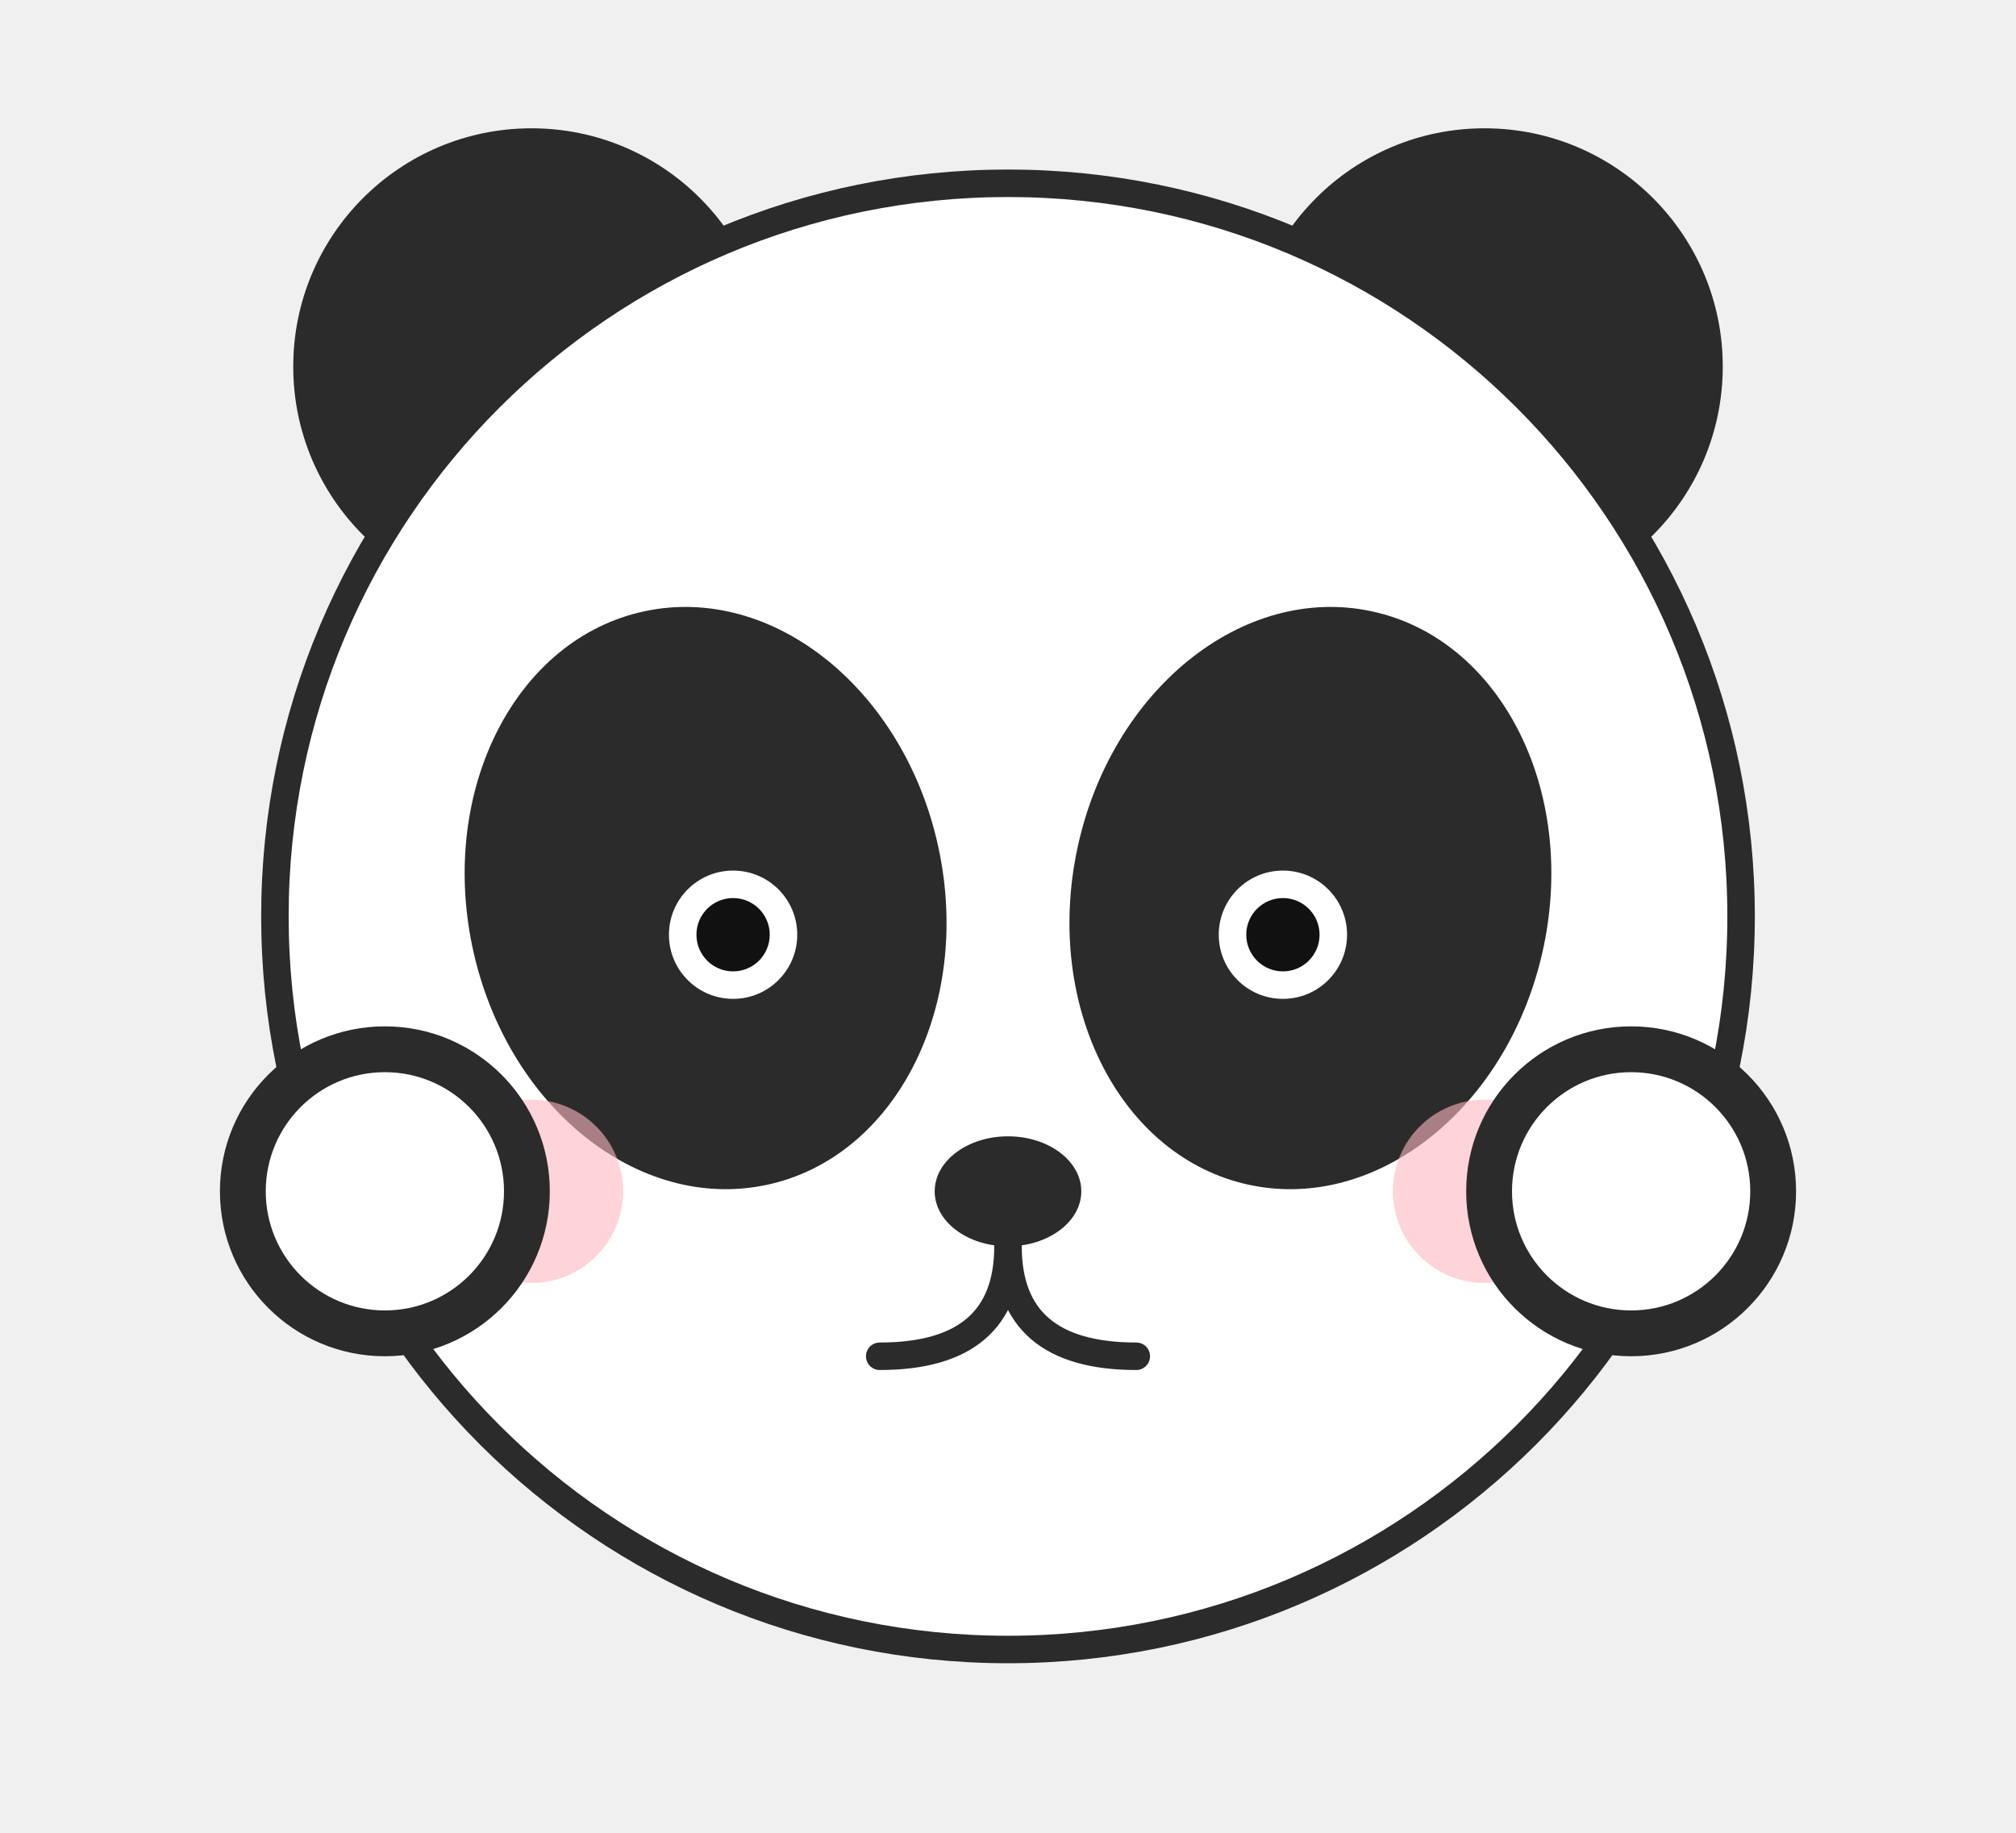
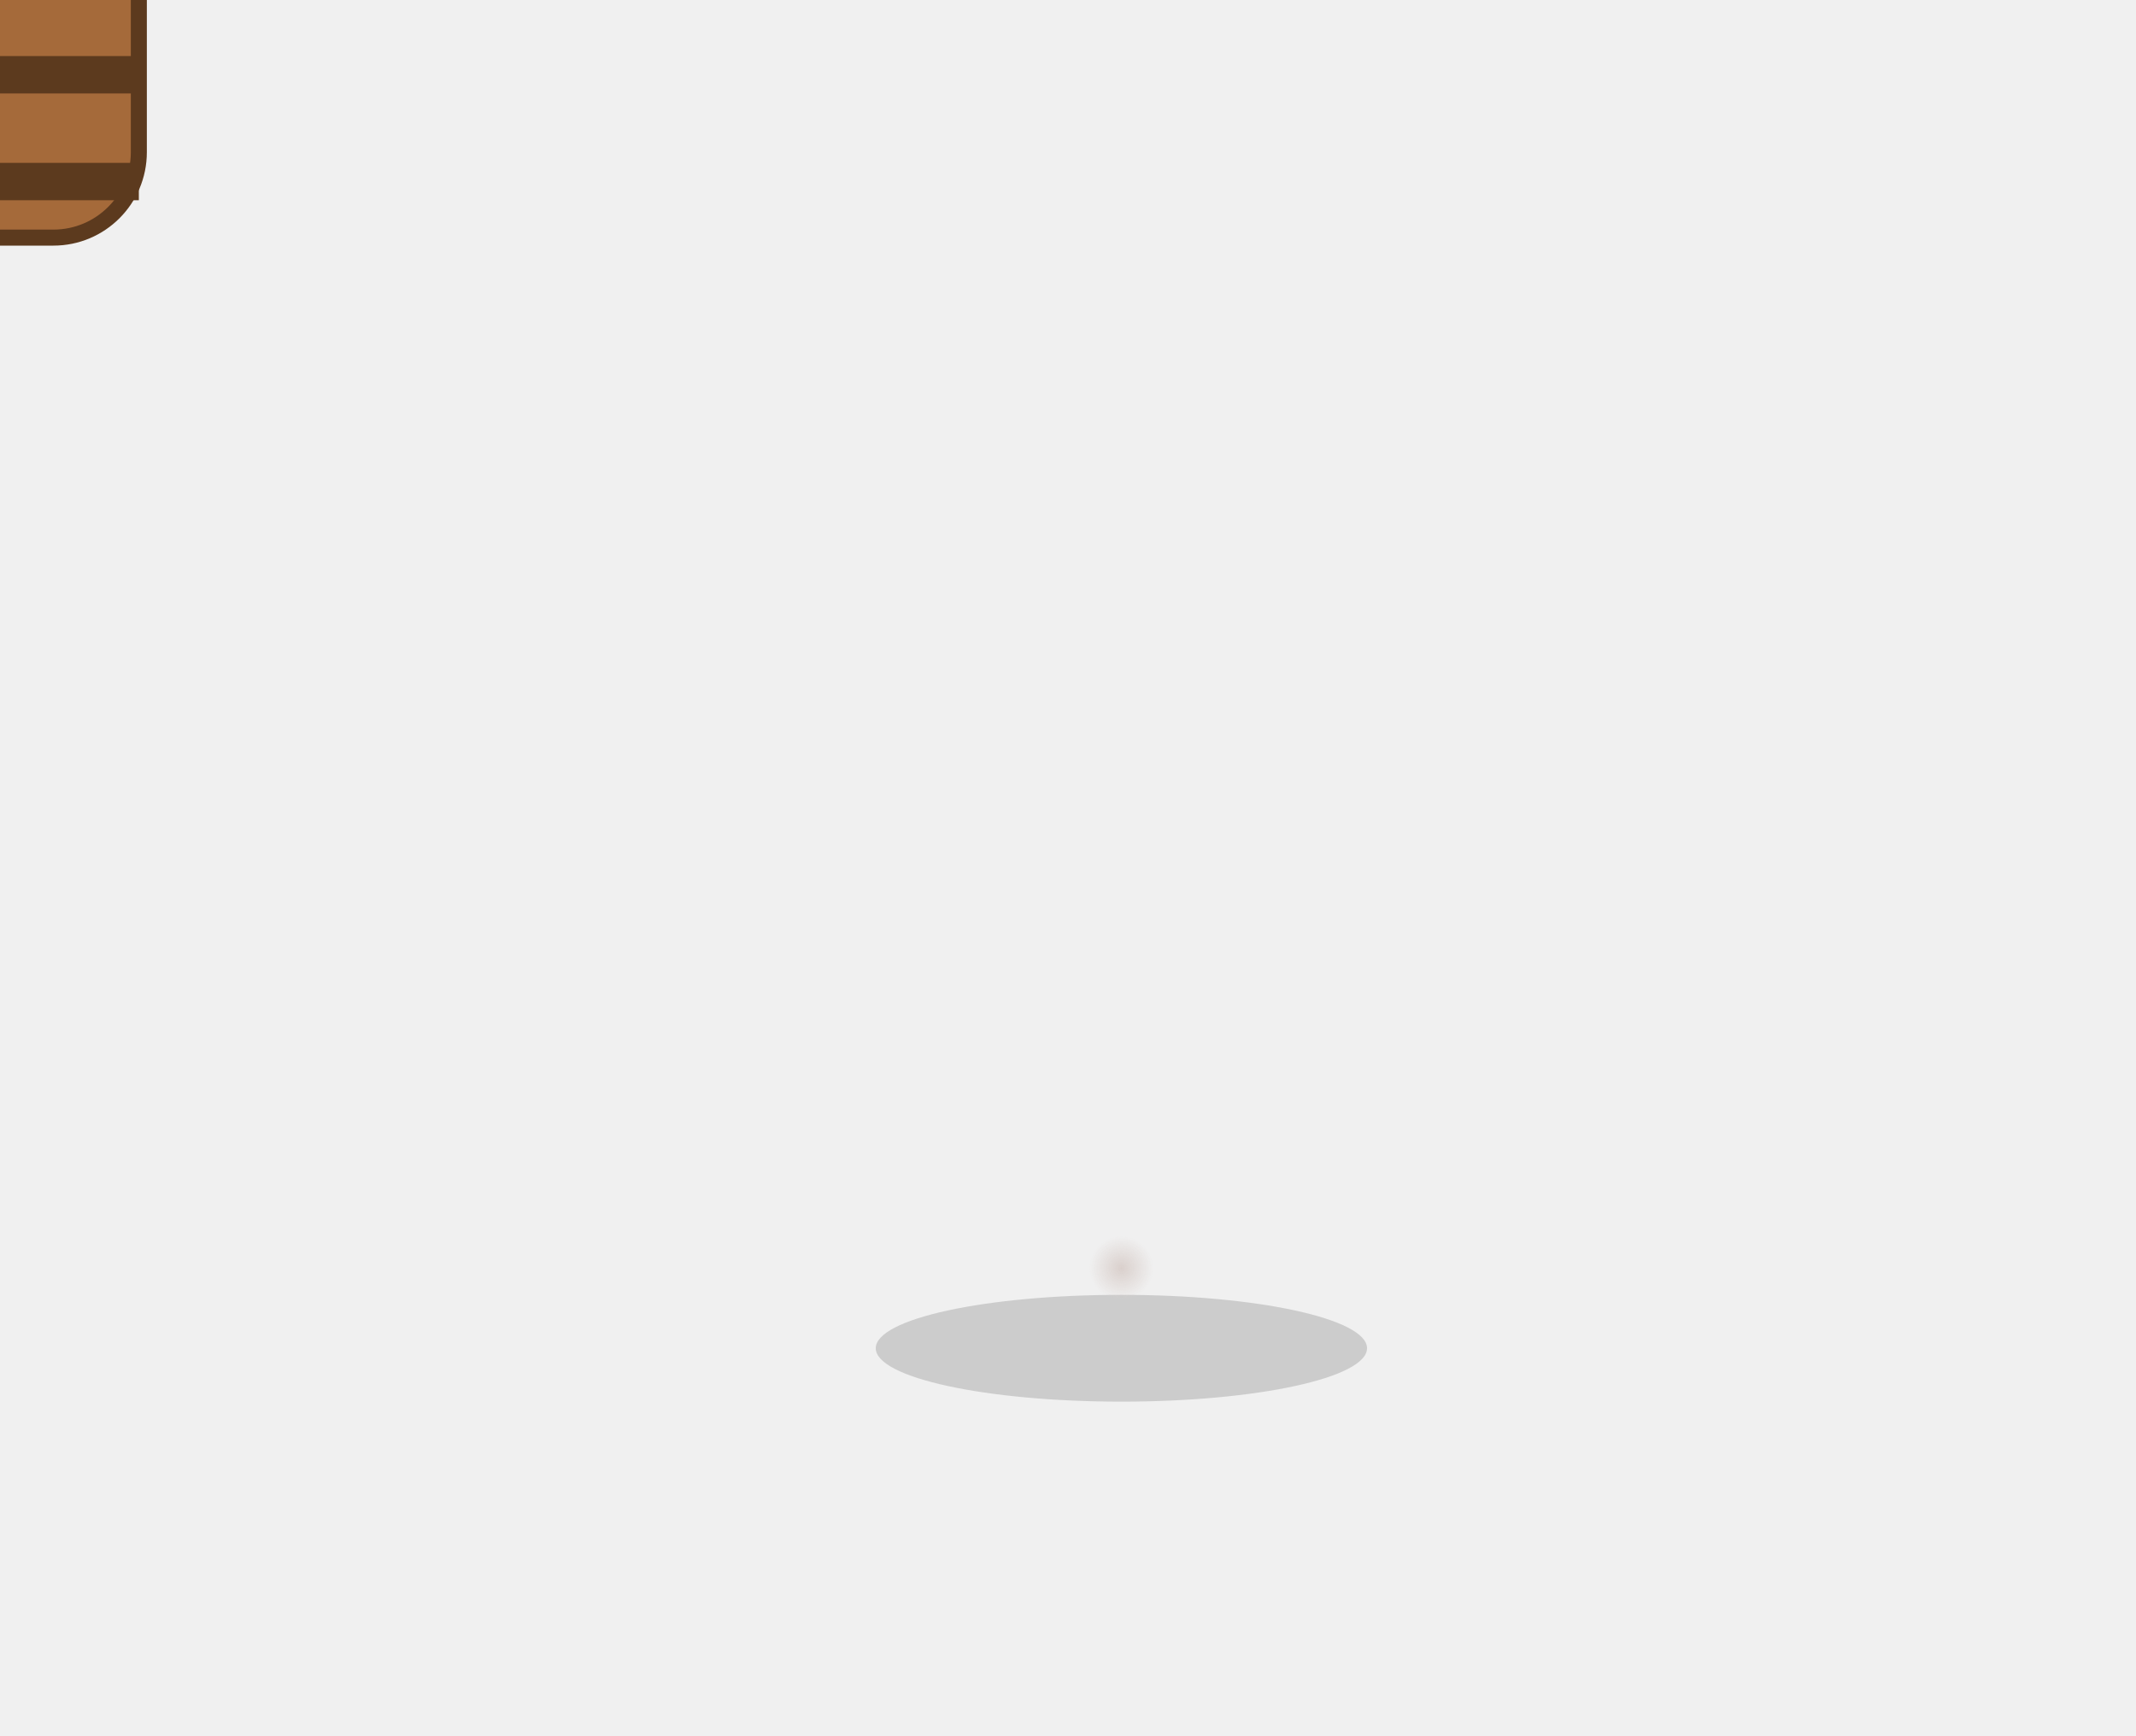
- <svg xmlns="http://www.w3.org/2000/svg" width="220" height="200" viewBox="20 20 220 200">
+ <svg xmlns="http://www.w3.org/2000/svg" width="320" height="260" viewBox="0 0 400 300">
+   <defs>
+     <radialGradient id="dustGrad" cx="50%" cy="50%" r="50%">
+       <stop offset="0%" stop-color="#d7ccc8" stop-opacity="0.9" />
+       <stop offset="100%" stop-color="#d7ccc8" stop-opacity="0" />
+     </radialGradient>
+   </defs>
+   <ellipse cx="210" cy="240" rx="46" ry="10" fill="#000000" opacity="0.15">
+     <animate attributeName="rx" values="10;10;50;42;42;10" keyTimes="0;0.36;0.42;0.5;0.9;1" dur="5s" repeatCount="indefinite" />
+     <animate attributeName="opacity" values="0;0;0.22;0.15;0.15;0" keyTimes="0;0.36;0.42;0.5;0.9;1" dur="5s" repeatCount="indefinite" />
+   </ellipse>
  <g>
-     <animateTransform attributeName="transform" type="translate" values="0,0; 0,-8; 0,0" dur="2.4s" repeatCount="indefinite" />
-     <circle cx="78" cy="60" r="26" fill="#2b2b2b" />
-     <circle cx="182" cy="60" r="26" fill="#2b2b2b" />
-     <circle cx="130" cy="120" r="80" fill="#ffffff" stroke="#2b2b2b" stroke-width="3" />
-     <ellipse cx="97" cy="118" rx="26" ry="32" fill="#2b2b2b" transform="rotate(-12 97 118)" />
-     <ellipse cx="163" cy="118" rx="26" ry="32" fill="#2b2b2b" transform="rotate(12 163 118)" />
+     <animateTransform attributeName="transform" type="translate" values="-40,10; 60,-60; 150,-90; 220,-40; 210,150; 210,150" keyTimes="0; 0.15; 0.25; 0.34; 0.42; 1" dur="5s" repeatCount="indefinite" />
+     <animate attributeName="opacity" values="1; 1; 1; 1; 0; 0" keyTimes="0; 0.34; 0.38; 0.41; 0.42; 1" dur="5s" repeatCount="indefinite" />
    <g>
-       <circle cx="100" cy="122" r="7" fill="#ffffff" />
-       <circle cx="160" cy="122" r="7" fill="#ffffff" />
-       <circle cx="100" cy="122" r="4" fill="#111111" />
-       <circle cx="160" cy="122" r="4" fill="#111111" />
-       <animateTransform attributeName="transform" type="scale" additive="sum" values="1,1; 1,1; 1,0.1; 1,1; 1,1" keyTimes="0;0.85;0.9;0.95;1" dur="3.6s" repeatCount="indefinite" />
+       <animateTransform attributeName="transform" type="rotate" values="0; 1080; 1080" keyTimes="0; 0.42; 1" dur="5s" repeatCount="indefinite" />
+       <g>
+         <animateTransform attributeName="transform" type="scale" additive="sum" values="1,1; 1,1; 1.3,0.7; 1,1; 1,1" keyTimes="0;0.4;0.42;0.44;1" dur="5s" repeatCount="indefinite" />
+         <rect x="-26" y="-32" width="52" height="64" rx="16" fill="#a56a3a" stroke="#5c3a1e" stroke-width="3" />
+         <rect x="-26" y="-22" width="52" height="7" fill="#5c3a1e" />
+         <rect x="-26" y="-2" width="52" height="7" fill="#5c3a1e" />
+         <rect x="-26" y="18" width="52" height="7" fill="#5c3a1e" />
+         <ellipse cx="0" cy="-32" rx="26" ry="9" fill="#c68a52" stroke="#5c3a1e" stroke-width="3" />
+       </g>
    </g>
-     <ellipse cx="130" cy="150" rx="8" ry="6" fill="#2b2b2b" />
-     <path d="M 130 156 Q 130 168 116 168" fill="none" stroke="#2b2b2b" stroke-width="3" stroke-linecap="round" />
-     <path d="M 130 156 Q 130 168 144 168" fill="none" stroke="#2b2b2b" stroke-width="3" stroke-linecap="round" />
-     <circle cx="78" cy="150" r="10" fill="#ffb6c1" opacity="0.6" />
-     <circle cx="182" cy="150" r="10" fill="#ffb6c1" opacity="0.6" />
-     <g transform="translate(198,150)">
-       <animateTransform attributeName="transform" type="rotate" values="0 198 150; 22 198 150; 0 198 150; 22 198 150; 0 198 150" keyTimes="0;0.25;0.5;0.75;1" dur="1.6s" repeatCount="indefinite" additive="sum" />
-       <circle cx="0" cy="0" r="18" fill="#2b2b2b" />
-       <circle cx="0" cy="0" r="13" fill="#ffffff" />
+   </g>
+   <g transform="translate(210,225)">
+     <circle r="6" fill="url(#dustGrad)">
+       <animate attributeName="r" values="4;4;46;4" keyTimes="0;0.4;0.5;1" dur="5s" repeatCount="indefinite" />
+       <animate attributeName="opacity" values="0;0;0.8;0" keyTimes="0;0.4;0.46;0.55" dur="5s" repeatCount="indefinite" />
+     </circle>
+     <circle cx="-18" cy="-4" r="5" fill="#c9b8ad" opacity="0">
+       <animate attributeName="cx" values="0;-18;-34" keyTimes="0;0.4;0.5" dur="5s" repeatCount="indefinite" />
+       <animate attributeName="cy" values="0;-4;-2" keyTimes="0;0.4;0.5" dur="5s" repeatCount="indefinite" />
+       <animate attributeName="opacity" values="0;0.8;0" keyTimes="0.4;0.42;0.5" dur="5s" repeatCount="indefinite" />
+     </circle>
+     <circle cx="20" cy="-6" r="5" fill="#c9b8ad" opacity="0">
+       <animate attributeName="cx" values="0;20;38" keyTimes="0;0.4;0.5" dur="5s" repeatCount="indefinite" />
+       <animate attributeName="cy" values="0;-6;-2" keyTimes="0;0.4;0.5" dur="5s" repeatCount="indefinite" />
+       <animate attributeName="opacity" values="0;0.8;0" keyTimes="0.4;0.42;0.5" dur="5s" repeatCount="indefinite" />
+     </circle>
+   </g>
+   <g transform="translate(210,190)" opacity="0">
+     <animate attributeName="opacity" values="0;0;1;1;0;0" keyTimes="0;0.41;0.44;0.86;0.92;1" dur="5s" repeatCount="indefinite" />
+     <path d="M-26,-32 Q-30,0 -26,32 L-2,32 Q-6,0 -2,-32 Z" fill="#a56a3a" stroke="#5c3a1e" stroke-width="3">
+       <animateTransform attributeName="transform" type="translate" values="0,0; 0,0; -34,-10; -40,-4" keyTimes="0;0.44;0.6;1" dur="5s" repeatCount="indefinite" />
+       <animateTransform attributeName="transform" type="rotate" additive="sum" values="0; 0; -35; -30" keyTimes="0;0.44;0.6;1" dur="5s" repeatCount="indefinite" />
+     </path>
+     <path d="M26,-32 Q30,0 26,32 L2,32 Q6,0 2,-32 Z" fill="#a56a3a" stroke="#5c3a1e" stroke-width="3">
+       <animateTransform attributeName="transform" type="translate" values="0,0; 0,0; 34,-10; 40,-4" keyTimes="0;0.44;0.6;1" dur="5s" repeatCount="indefinite" />
+       <animateTransform attributeName="transform" type="rotate" additive="sum" values="0; 0; 35; 30" keyTimes="0;0.44;0.6;1" dur="5s" repeatCount="indefinite" />
+     </path>
+     <ellipse cx="0" cy="-32" rx="26" ry="9" fill="#c68a52" stroke="#5c3a1e" stroke-width="3">
+       <animateTransform attributeName="transform" type="translate" values="0,0; 0,0; -10,-70; -14,-110" keyTimes="0;0.44;0.6;1" dur="5s" repeatCount="indefinite" />
+       <animateTransform attributeName="transform" type="rotate" additive="sum" values="0; 0; 220; 260" keyTimes="0;0.44;0.6;1" dur="5s" repeatCount="indefinite" />
+     </ellipse>
+     <g fill="#ffd54f">
+       <path d="M-46,-20 l3,8 l8,3 l-8,3 l-3,8 l-3,-8 l-8,-3 l8,-3 Z" opacity="0">
+         <animate attributeName="opacity" values="0;0;1;0" keyTimes="0;0.44;0.5;0.62" dur="5s" repeatCount="indefinite" />
+       </path>
+       <path d="M48,-24 l2.5,7 l7,2.5 l-7,2.5 l-2.5,7 l-2.5,-7 l-7,-2.5 l7,-2.5 Z" opacity="0">
+         <animate attributeName="opacity" values="0;0;1;0" keyTimes="0;0.46;0.52;0.64" dur="5s" repeatCount="indefinite" />
+       </path>
+       <path d="M0,-58 l2.5,7 l7,2.5 l-7,2.5 l-2.5,7 l-2.5,-7 l-7,-2.5 l7,-2.5 Z" opacity="0">
+         <animate attributeName="opacity" values="0;0;1;0" keyTimes="0;0.48;0.54;0.66" dur="5s" repeatCount="indefinite" />
+       </path>
    </g>
-     <circle cx="62" cy="150" r="18" fill="#2b2b2b" />
-     <circle cx="62" cy="150" r="13" fill="#ffffff" />
+     <g>
+       <animateTransform attributeName="transform" type="scale" additive="sum" values="0.1,0.1; 0.1,0.1; 1.25,1.25; 0.9,0.9; 1,1; 1,1.04; 1,1" keyTimes="0; 0.43; 0.48; 0.51; 0.54; 0.7; 0.86" dur="5s" repeatCount="indefinite" />
+       <ellipse cx="0" cy="6" rx="20" ry="24" fill="#ffffff" stroke="#2b2b2b" stroke-width="3" />
+       <ellipse cx="-24" cy="-14" rx="8" ry="14" fill="#2b2b2b" transform="rotate(-45 -24 -14)" />
+       <ellipse cx="24" cy="-14" rx="8" ry="14" fill="#2b2b2b" transform="rotate(45 24 -14)" />
+       <circle cx="-14" cy="-32" r="8" fill="#2b2b2b" />
+       <circle cx="14" cy="-32" r="8" fill="#2b2b2b" />
+       <circle cx="0" cy="-22" r="22" fill="#ffffff" stroke="#2b2b2b" stroke-width="2.5" />
+       <ellipse cx="-9" cy="-24" rx="7" ry="8.5" fill="#2b2b2b" transform="rotate(-12 -9 -24)" />
+       <ellipse cx="9" cy="-24" rx="7" ry="8.5" fill="#2b2b2b" transform="rotate(12 9 -24)" />
+       <circle cx="-8" cy="-23" r="2.6" fill="#ffffff" />
+       <circle cx="8" cy="-23" r="2.6" fill="#ffffff" />
+       <circle cx="-8" cy="-23" r="1.3" fill="#111111" />
+       <circle cx="8" cy="-23" r="1.3" fill="#111111" />
+       <ellipse cx="0" cy="-15" rx="2.8" ry="2" fill="#2b2b2b" />
+       <path d="M0,-13 Q0,-6 -8,-6" fill="none" stroke="#2b2b2b" stroke-width="1.6" stroke-linecap="round" />
+       <path d="M0,-13 Q0,-6 8,-6" fill="none" stroke="#2b2b2b" stroke-width="1.6" stroke-linecap="round" />
+     </g>
  </g>
</svg>
